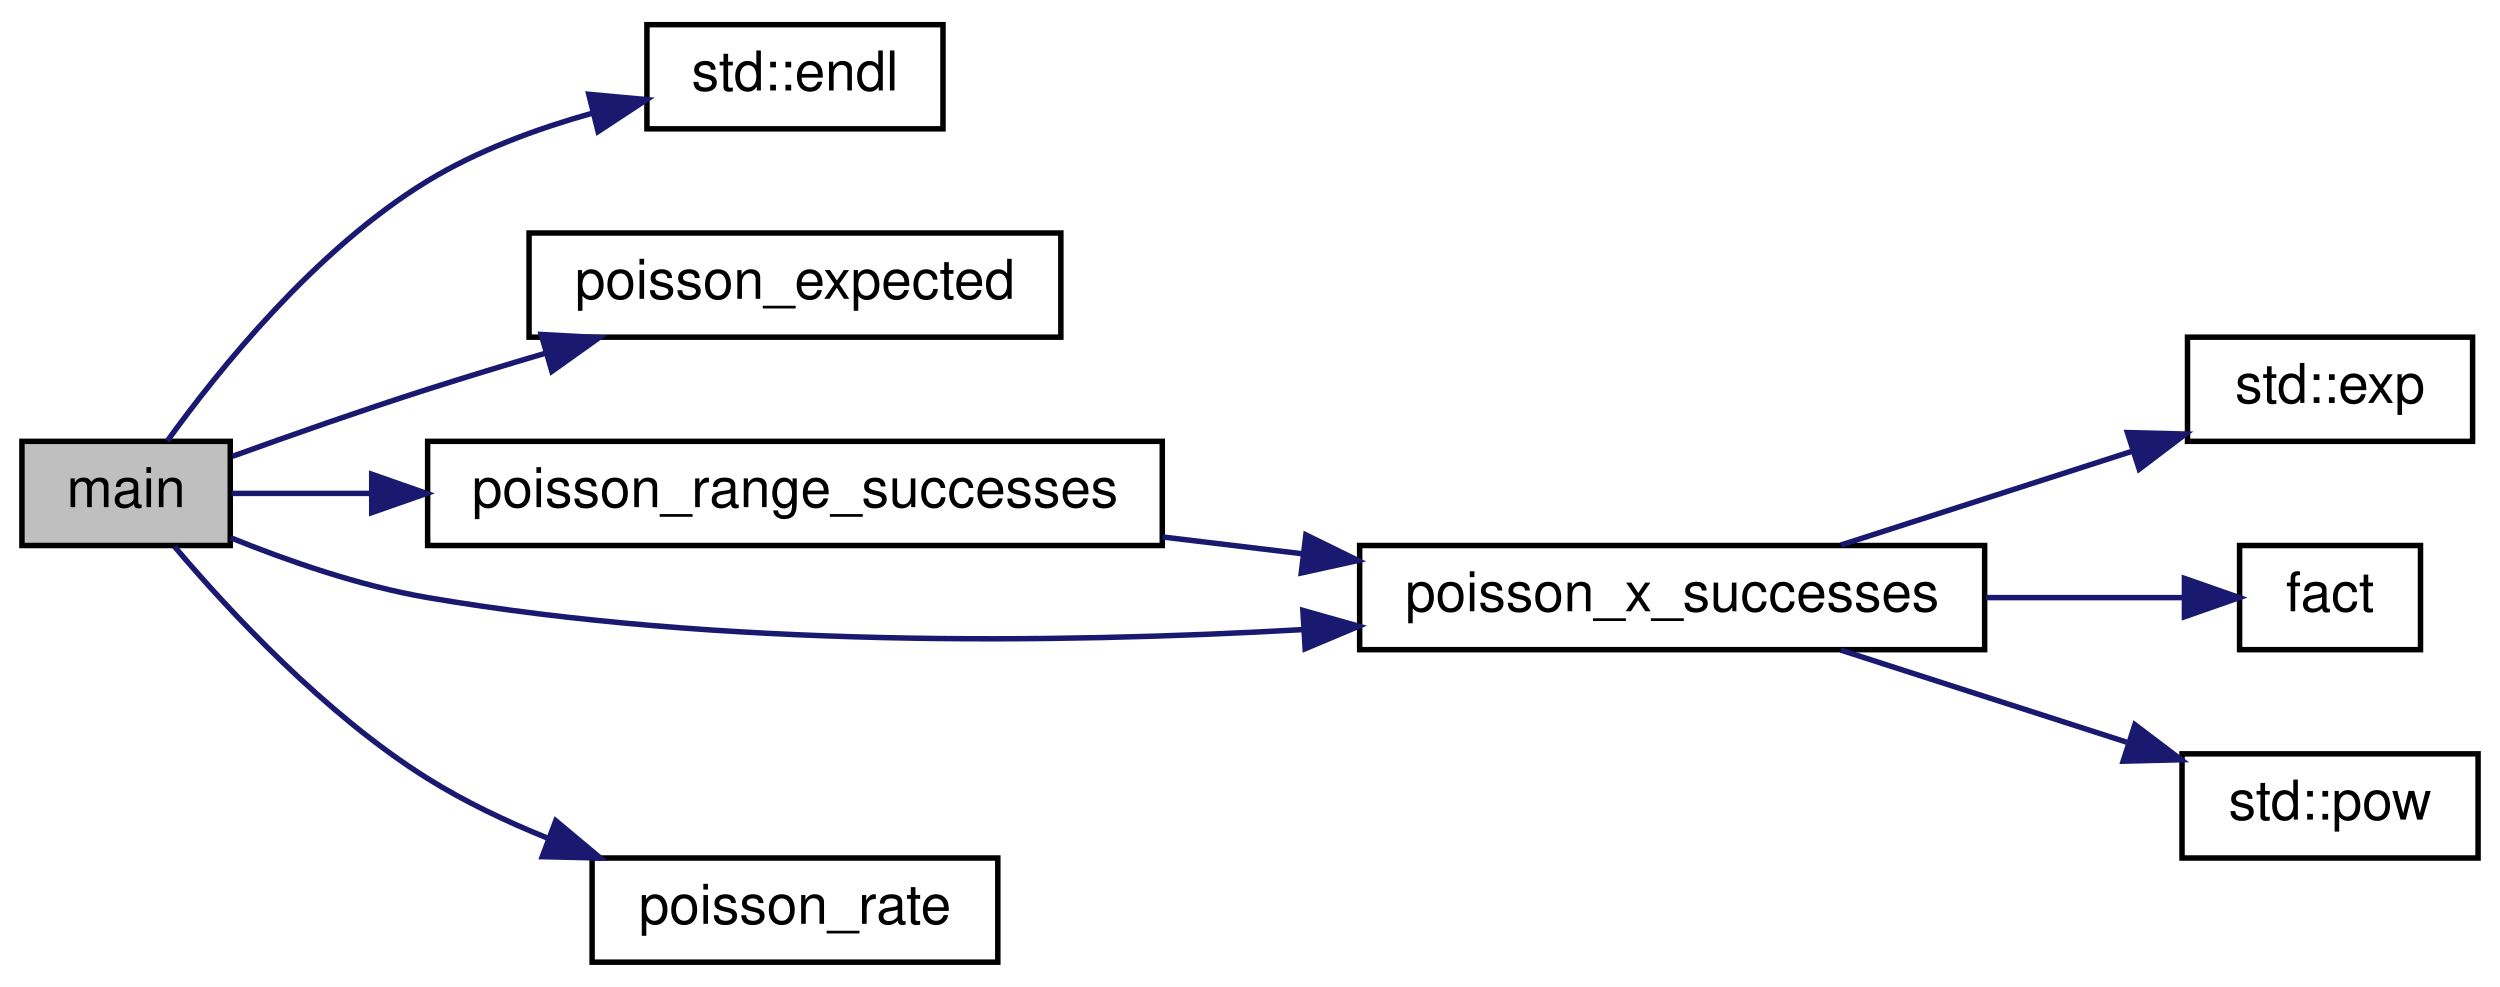
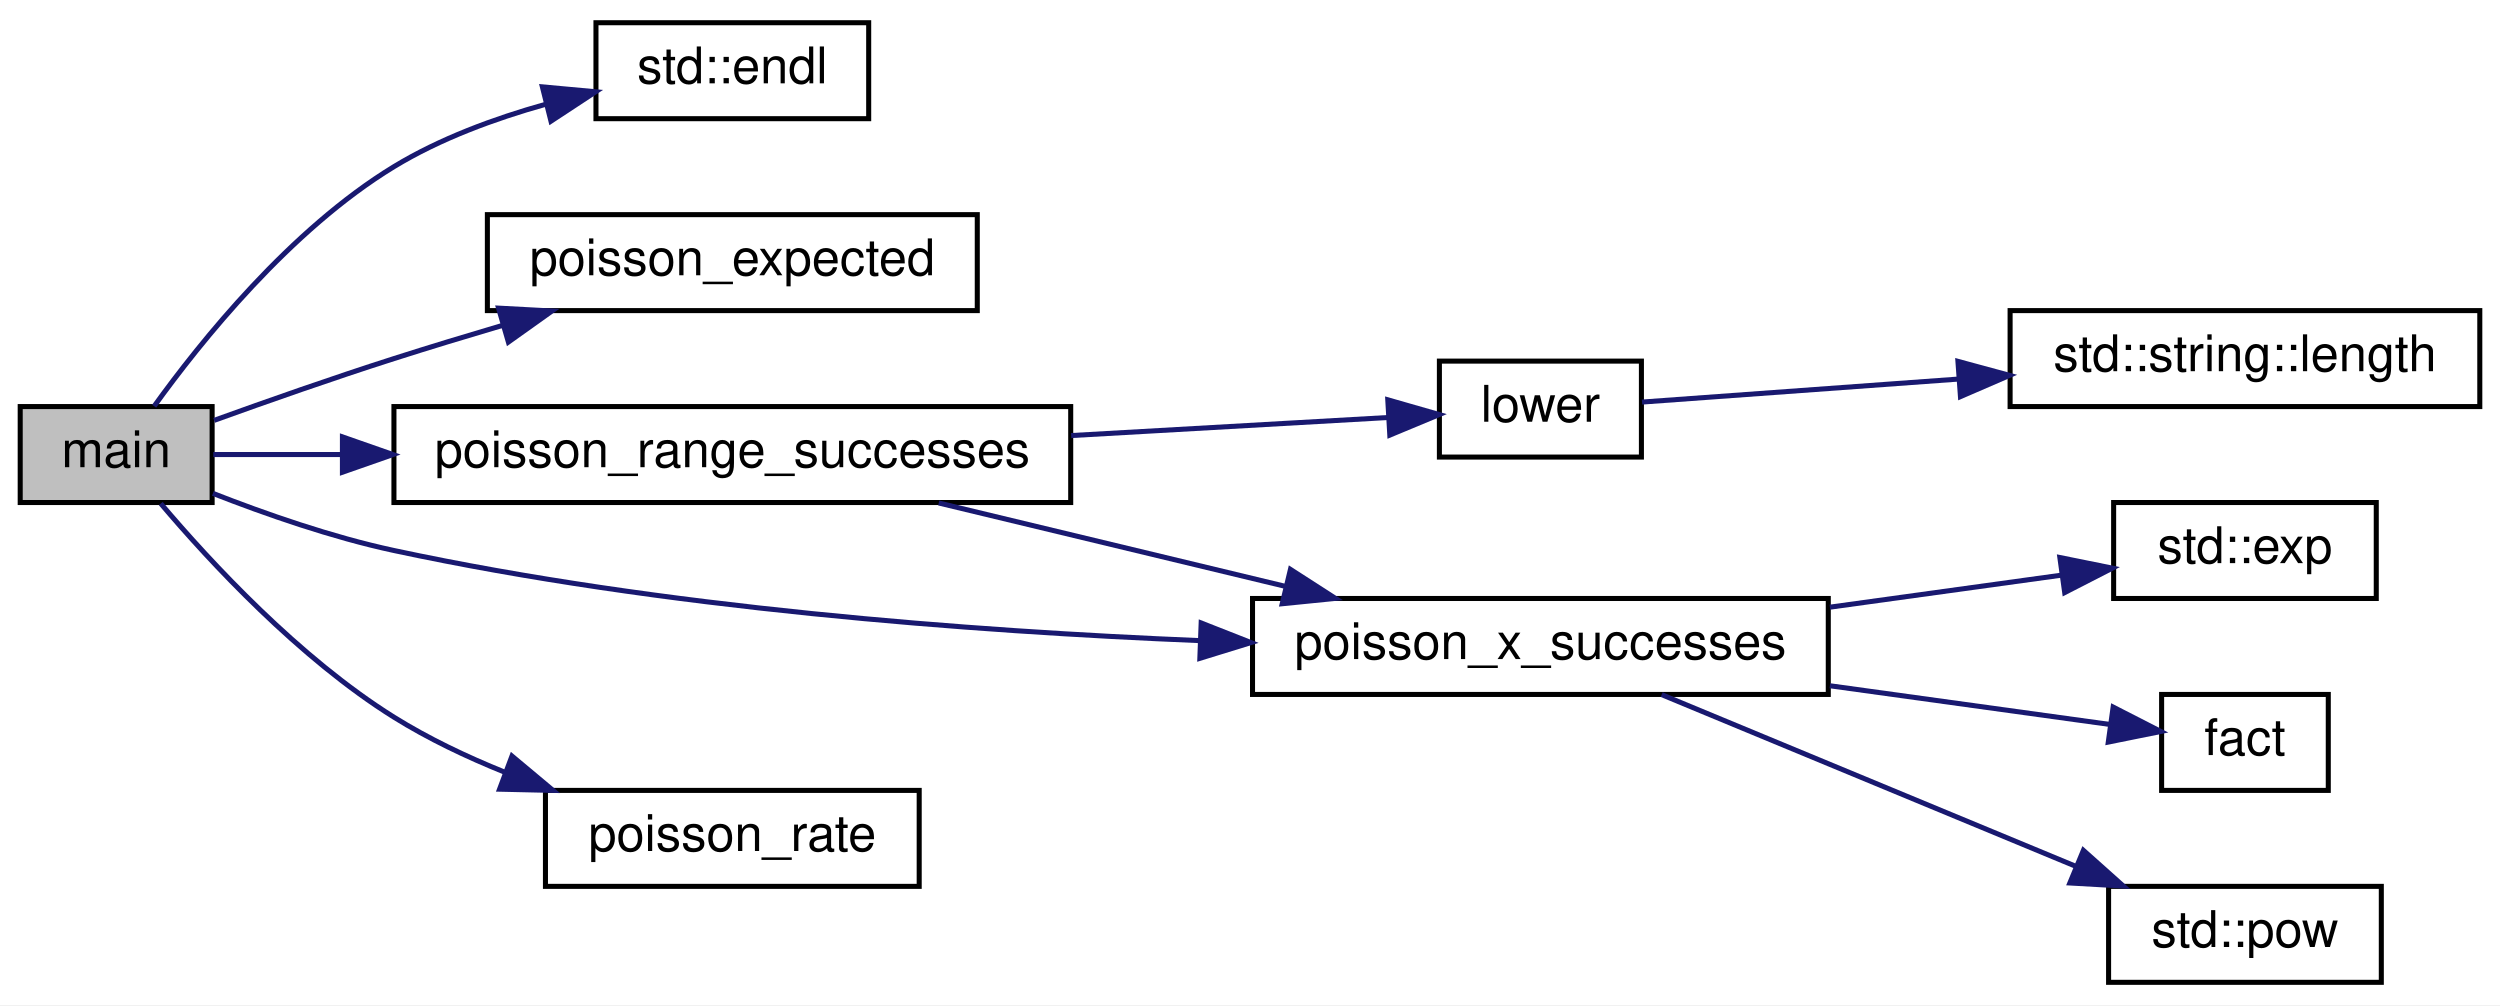
- <svg xmlns="http://www.w3.org/2000/svg" xmlns:xlink="http://www.w3.org/1999/xlink" width="456pt" height="180pt" viewBox="0.00 0.00 456.00 180.00">
-   <g id="graph0" class="graph" transform="scale(1 1) rotate(0) translate(4 176)">
-     <polygon fill="white" stroke="transparent" points="-4,4 -4,-176 452,-176 452,4 -4,4" />
+ <svg xmlns="http://www.w3.org/2000/svg" xmlns:xlink="http://www.w3.org/1999/xlink" width="495pt" height="199pt" viewBox="0.00 0.00 495.00 199.00">
+   <g id="graph0" class="graph" transform="scale(1 1) rotate(0) translate(4 195)">
+     <polygon fill="white" stroke="transparent" points="-4,4 -4,-195 491,-195 491,4 -4,4" />
    <g id="node1" class="node">
      <g id="a_node1">
        <a xlink:title=" ">
-           <polygon fill="#bfbfbf" stroke="black" points="0,-76.5 0,-95.5 38,-95.5 38,-76.5 0,-76.5" />
-           <text text-anchor="middle" x="19" y="-83.5" font-family="Helvetica,sans-Serif" font-size="10.00">main</text>
+           <polygon fill="#bfbfbf" stroke="black" points="0,-95.5 0,-114.5 38,-114.5 38,-95.5 0,-95.5" />
+           <text text-anchor="middle" x="19" y="-102.5" font-family="Helvetica,sans-Serif" font-size="10.00">main</text>
        </a>
      </g>
    </g>
    <g id="node2" class="node">
      <g id="a_node2">
        <a target="_blank" xlink:href="http://en.cppreference.com/w/cpp/io/manip/endl.html#" xlink:title=" ">
-           <polygon fill="white" stroke="black" points="114,-152.5 114,-171.5 168,-171.5 168,-152.5 114,-152.5" />
-           <text text-anchor="middle" x="141" y="-159.5" font-family="Helvetica,sans-Serif" font-size="10.00">std::endl</text>
+           <polygon fill="white" stroke="black" points="114,-171.5 114,-190.5 168,-190.5 168,-171.5 114,-171.5" />
+           <text text-anchor="middle" x="141" y="-178.5" font-family="Helvetica,sans-Serif" font-size="10.00">std::endl</text>
        </a>
      </g>
    </g>
    <g id="edge1" class="edge">
-       <path fill="none" stroke="midnightblue" d="M26.52,-95.57C35.66,-108.27 53.5,-130.53 74,-143 83.09,-148.53 93.87,-152.51 104.05,-155.36" />
-       <polygon fill="midnightblue" stroke="midnightblue" points="103.39,-158.8 113.94,-157.83 105.09,-152.01 103.39,-158.8" />
+       <path fill="none" stroke="midnightblue" d="M26.52,-114.57C35.66,-127.27 53.5,-149.53 74,-162 83.09,-167.53 93.87,-171.51 104.05,-174.36" />
+       <polygon fill="midnightblue" stroke="midnightblue" points="103.39,-177.8 113.94,-176.83 105.09,-171.01 103.39,-177.8" />
    </g>
    <g id="node3" class="node">
      <g id="a_node3">
        <a xlink:href="../../d9/d24/poisson__dist_8cpp.html#ad0aa718023ce802dd5899f0e03a7ac71" target="_top" xlink:title=" ">
-           <polygon fill="white" stroke="black" points="92.5,-114.5 92.5,-133.5 189.5,-133.5 189.5,-114.5 92.5,-114.5" />
-           <text text-anchor="middle" x="141" y="-121.5" font-family="Helvetica,sans-Serif" font-size="10.00">poisson_expected</text>
+           <polygon fill="white" stroke="black" points="92.5,-133.5 92.5,-152.5 189.5,-152.5 189.5,-133.5 92.5,-133.5" />
+           <text text-anchor="middle" x="141" y="-140.5" font-family="Helvetica,sans-Serif" font-size="10.00">poisson_expected</text>
        </a>
      </g>
    </g>
    <g id="edge2" class="edge">
-       <path fill="none" stroke="midnightblue" d="M38.4,-92.77C48.8,-96.53 62.07,-101.19 74,-105 80.95,-107.22 88.35,-109.47 95.58,-111.6" />
-       <polygon fill="midnightblue" stroke="midnightblue" points="94.71,-114.99 105.29,-114.42 96.66,-108.27 94.71,-114.99" />
+       <path fill="none" stroke="midnightblue" d="M38.4,-111.77C48.8,-115.53 62.07,-120.19 74,-124 80.95,-126.22 88.35,-128.47 95.58,-130.6" />
+       <polygon fill="midnightblue" stroke="midnightblue" points="94.71,-133.99 105.29,-133.42 96.66,-127.27 94.71,-133.99" />
    </g>
    <g id="node4" class="node">
      <g id="a_node4">
        <a xlink:href="../../d9/d24/poisson__dist_8cpp.html#ad9c9e74079278ca10e3b97a8d5391c9a" target="_top" xlink:title=" ">
-           <polygon fill="white" stroke="black" points="74,-76.5 74,-95.5 208,-95.5 208,-76.5 74,-76.5" />
-           <text text-anchor="middle" x="141" y="-83.5" font-family="Helvetica,sans-Serif" font-size="10.00">poisson_range_successes</text>
+           <polygon fill="white" stroke="black" points="74,-95.5 74,-114.5 208,-114.5 208,-95.5 74,-95.5" />
+           <text text-anchor="middle" x="141" y="-102.5" font-family="Helvetica,sans-Serif" font-size="10.00">poisson_range_successes</text>
        </a>
      </g>
    </g>
    <g id="edge3" class="edge">
-       <path fill="none" stroke="midnightblue" d="M38.23,-86C45.48,-86 54.34,-86 63.79,-86" />
-       <polygon fill="midnightblue" stroke="midnightblue" points="63.8,-89.5 73.8,-86 63.8,-82.5 63.8,-89.5" />
+       <path fill="none" stroke="midnightblue" d="M38.23,-105C45.48,-105 54.34,-105 63.79,-105" />
+       <polygon fill="midnightblue" stroke="midnightblue" points="63.8,-108.5 73.8,-105 63.8,-101.5 63.8,-108.5" />
    </g>
-     <g id="node5" class="node">
-       <g id="a_node5">
+     <g id="node7" class="node">
+       <g id="a_node7">
        <a xlink:href="../../d9/d24/poisson__dist_8cpp.html#a69a136b32707bdc7950fb9057b5fa1e1" target="_top" xlink:title=" ">
          <polygon fill="white" stroke="black" points="244,-57.5 244,-76.5 358,-76.5 358,-57.5 244,-57.5" />
          <text text-anchor="middle" x="301" y="-64.5" font-family="Helvetica,sans-Serif" font-size="10.00">poisson_x_successes</text>
        </a>
      </g>
    </g>
-     <g id="edge9" class="edge">
-       <path fill="none" stroke="midnightblue" d="M38.08,-77.91C48.38,-73.74 61.66,-69.11 74,-67 127.22,-57.91 188.51,-58.59 233.83,-61.17" />
-       <polygon fill="midnightblue" stroke="midnightblue" points="233.64,-64.66 243.83,-61.78 234.06,-57.67 233.64,-64.66" />
+     <g id="edge11" class="edge">
+       <path fill="none" stroke="midnightblue" d="M38.16,-97.31C48.48,-93.27 61.76,-88.62 74,-86 126.97,-74.65 188.29,-70.01 233.68,-68.15" />
+       <polygon fill="midnightblue" stroke="midnightblue" points="233.83,-71.65 243.69,-67.77 233.57,-64.65 233.83,-71.65" />
+     </g>
+     <g id="node11" class="node">
+       <g id="a_node11">
+         <a xlink:href="../../d9/d24/poisson__dist_8cpp.html#ac217ab9a06291f360d816700a6958ca8" target="_top" xlink:title=" ">
+           <polygon fill="white" stroke="black" points="104,-19.5 104,-38.5 178,-38.5 178,-19.5 104,-19.5" />
+           <text text-anchor="middle" x="141" y="-26.5" font-family="Helvetica,sans-Serif" font-size="10.00">poisson_rate</text>
+         </a>
+       </g>
+     </g>
+     <g id="edge10" class="edge">
+       <path fill="none" stroke="midnightblue" d="M27.83,-95.3C37.57,-83.8 55.23,-64.71 74,-53 80.76,-48.78 88.38,-45.15 95.97,-42.09" />
+       <polygon fill="midnightblue" stroke="midnightblue" points="97.37,-45.3 105.5,-38.5 94.91,-38.74 97.37,-45.3" />
+     </g>
+     <g id="node5" class="node">
+       <g id="a_node5">
+         <a xlink:href="../../dc/db5/text__search_8cpp.html#a3f8975d227cd0e58f298b380c5dac0d9" target="_top" xlink:title="function to convert a C++ string to lower case">
+           <polygon fill="white" stroke="black" points="281,-104.5 281,-123.5 321,-123.5 321,-104.5 281,-104.5" />
+           <text text-anchor="middle" x="301" y="-111.5" font-family="Helvetica,sans-Serif" font-size="10.00">lower</text>
+         </a>
+       </g>
+     </g>
+     <g id="edge4" class="edge">
+       <path fill="none" stroke="midnightblue" d="M208.09,-108.76C229.94,-110.01 253.14,-111.33 270.77,-112.33" />
+       <polygon fill="midnightblue" stroke="midnightblue" points="270.78,-115.84 280.96,-112.92 271.18,-108.85 270.78,-115.84" />
+     </g>
+     <g id="edge6" class="edge">
+       <path fill="none" stroke="midnightblue" d="M181.87,-95.41C202.72,-90.4 228.43,-84.21 250.54,-78.89" />
+       <polygon fill="midnightblue" stroke="midnightblue" points="251.51,-82.26 260.42,-76.52 249.88,-75.46 251.51,-82.26" />
+     </g>
+     <g id="node6" class="node">
+       <g id="a_node6">
+         <a target="_blank" xlink:href="http://en.cppreference.com/w/cpp/string/basic_string/size.html#" xlink:title=" ">
+           <polygon fill="white" stroke="black" points="394,-114.5 394,-133.5 487,-133.5 487,-114.5 394,-114.5" />
+           <text text-anchor="middle" x="440.5" y="-121.5" font-family="Helvetica,sans-Serif" font-size="10.00">std::string::length</text>
+         </a>
+       </g>
+     </g>
+     <g id="edge5" class="edge">
+       <path fill="none" stroke="midnightblue" d="M321.12,-115.39C337.37,-116.57 361.55,-118.33 383.83,-119.95" />
+       <polygon fill="midnightblue" stroke="midnightblue" points="383.67,-123.45 393.89,-120.68 384.17,-116.47 383.67,-123.45" />
+     </g>
+     <g id="node8" class="node">
+       <g id="a_node8">
+         <a target="_blank" xlink:href="http://en.cppreference.com/w/cpp/numeric/math/exp.html#" xlink:title=" ">
+           <polygon fill="white" stroke="black" points="414.5,-76.5 414.5,-95.5 466.5,-95.5 466.5,-76.5 414.5,-76.5" />
+           <text text-anchor="middle" x="440.5" y="-83.5" font-family="Helvetica,sans-Serif" font-size="10.00">std::exp</text>
+         </a>
+       </g>
+     </g>
+     <g id="edge7" class="edge">
+       <path fill="none" stroke="midnightblue" d="M358.32,-74.78C373.81,-76.92 390.16,-79.18 404.1,-81.11" />
+       <polygon fill="midnightblue" stroke="midnightblue" points="403.85,-84.61 414.24,-82.51 404.81,-77.67 403.85,-84.61" />
    </g>
    <g id="node9" class="node">
      <g id="a_node9">
-         <a xlink:href="../../d9/d24/poisson__dist_8cpp.html#ac217ab9a06291f360d816700a6958ca8" target="_top" xlink:title=" ">
-           <polygon fill="white" stroke="black" points="104,-0.5 104,-19.5 178,-19.5 178,-0.5 104,-0.5" />
-           <text text-anchor="middle" x="141" y="-7.5" font-family="Helvetica,sans-Serif" font-size="10.00">poisson_rate</text>
+         <a xlink:href="../../d9/d24/poisson__dist_8cpp.html#a63ffd347e75d5ed7a518cbcfbfeec71a" target="_top" xlink:title=" ">
+           <polygon fill="white" stroke="black" points="424,-38.5 424,-57.5 457,-57.5 457,-38.5 424,-38.5" />
+           <text text-anchor="middle" x="440.5" y="-45.5" font-family="Helvetica,sans-Serif" font-size="10.00">fact</text>
        </a>
      </g>
    </g>
    <g id="edge8" class="edge">
-       <path fill="none" stroke="midnightblue" d="M27.83,-76.3C37.57,-64.8 55.23,-45.71 74,-34 80.76,-29.78 88.38,-26.15 95.97,-23.09" />
-       <polygon fill="midnightblue" stroke="midnightblue" points="97.37,-26.3 105.5,-19.5 94.91,-19.74 97.37,-26.3" />
+       <path fill="none" stroke="midnightblue" d="M358.32,-59.22C377.61,-56.55 398.24,-53.7 413.88,-51.54" />
+       <polygon fill="midnightblue" stroke="midnightblue" points="414.4,-55 423.83,-50.17 413.44,-48.07 414.4,-55" />
    </g>
-     <g id="edge4" class="edge">
-       <path fill="none" stroke="midnightblue" d="M208.09,-78.05C216.51,-77.04 225.12,-76 233.55,-74.99" />
-       <polygon fill="midnightblue" stroke="midnightblue" points="234.19,-78.44 243.7,-73.77 233.35,-71.49 234.19,-78.44" />
-     </g>
-     <g id="node6" class="node">
-       <g id="a_node6">
-         <a target="_blank" xlink:href="http://en.cppreference.com/w/cpp/numeric/math/exp.html#" xlink:title=" ">
-           <polygon fill="white" stroke="black" points="395,-95.5 395,-114.5 447,-114.5 447,-95.5 395,-95.5" />
-           <text text-anchor="middle" x="421" y="-102.5" font-family="Helvetica,sans-Serif" font-size="10.00">std::exp</text>
+     <g id="node10" class="node">
+       <g id="a_node10">
+         <a target="_blank" xlink:href="http://en.cppreference.com/w/cpp/numeric/math/pow.html#" xlink:title=" ">
+           <polygon fill="white" stroke="black" points="413.5,-0.5 413.5,-19.5 467.5,-19.5 467.5,-0.5 413.5,-0.5" />
+           <text text-anchor="middle" x="440.5" y="-7.5" font-family="Helvetica,sans-Serif" font-size="10.00">std::pow</text>
        </a>
      </g>
    </g>
-     <g id="edge5" class="edge">
-       <path fill="none" stroke="midnightblue" d="M331.78,-76.59C347.99,-81.81 368.13,-88.3 385.08,-93.75" />
-       <polygon fill="midnightblue" stroke="midnightblue" points="384.04,-97.1 394.63,-96.83 386.19,-90.43 384.04,-97.1" />
-     </g>
-     <g id="node7" class="node">
-       <g id="a_node7">
-         <a xlink:href="../../d9/d24/poisson__dist_8cpp.html#a63ffd347e75d5ed7a518cbcfbfeec71a" target="_top" xlink:title=" ">
-           <polygon fill="white" stroke="black" points="404.5,-57.5 404.5,-76.5 437.5,-76.5 437.5,-57.5 404.5,-57.5" />
-           <text text-anchor="middle" x="421" y="-64.5" font-family="Helvetica,sans-Serif" font-size="10.00">fact</text>
-         </a>
-       </g>
-     </g>
-     <g id="edge6" class="edge">
-       <path fill="none" stroke="midnightblue" d="M358.24,-67C370.84,-67 383.6,-67 394.24,-67" />
-       <polygon fill="midnightblue" stroke="midnightblue" points="394.44,-70.5 404.44,-67 394.44,-63.5 394.44,-70.5" />
-     </g>
-     <g id="node8" class="node">
-       <g id="a_node8">
-         <a target="_blank" xlink:href="http://en.cppreference.com/w/cpp/numeric/math/pow.html#" xlink:title=" ">
-           <polygon fill="white" stroke="black" points="394,-19.5 394,-38.5 448,-38.5 448,-19.5 394,-19.5" />
-           <text text-anchor="middle" x="421" y="-26.5" font-family="Helvetica,sans-Serif" font-size="10.00">std::pow</text>
-         </a>
-       </g>
-     </g>
-     <g id="edge7" class="edge">
-       <path fill="none" stroke="midnightblue" d="M331.78,-57.41C347.61,-52.31 367.19,-46.01 383.89,-40.63" />
-       <polygon fill="midnightblue" stroke="midnightblue" points="385.4,-43.82 393.85,-37.42 383.26,-37.16 385.4,-43.82" />
+     <g id="edge9" class="edge">
+       <path fill="none" stroke="midnightblue" d="M325.01,-57.46C347.42,-48.17 381.69,-33.96 406.9,-23.51" />
+       <polygon fill="midnightblue" stroke="midnightblue" points="408.51,-26.63 416.41,-19.57 405.83,-20.17 408.51,-26.63" />
    </g>
  </g>
</svg>
